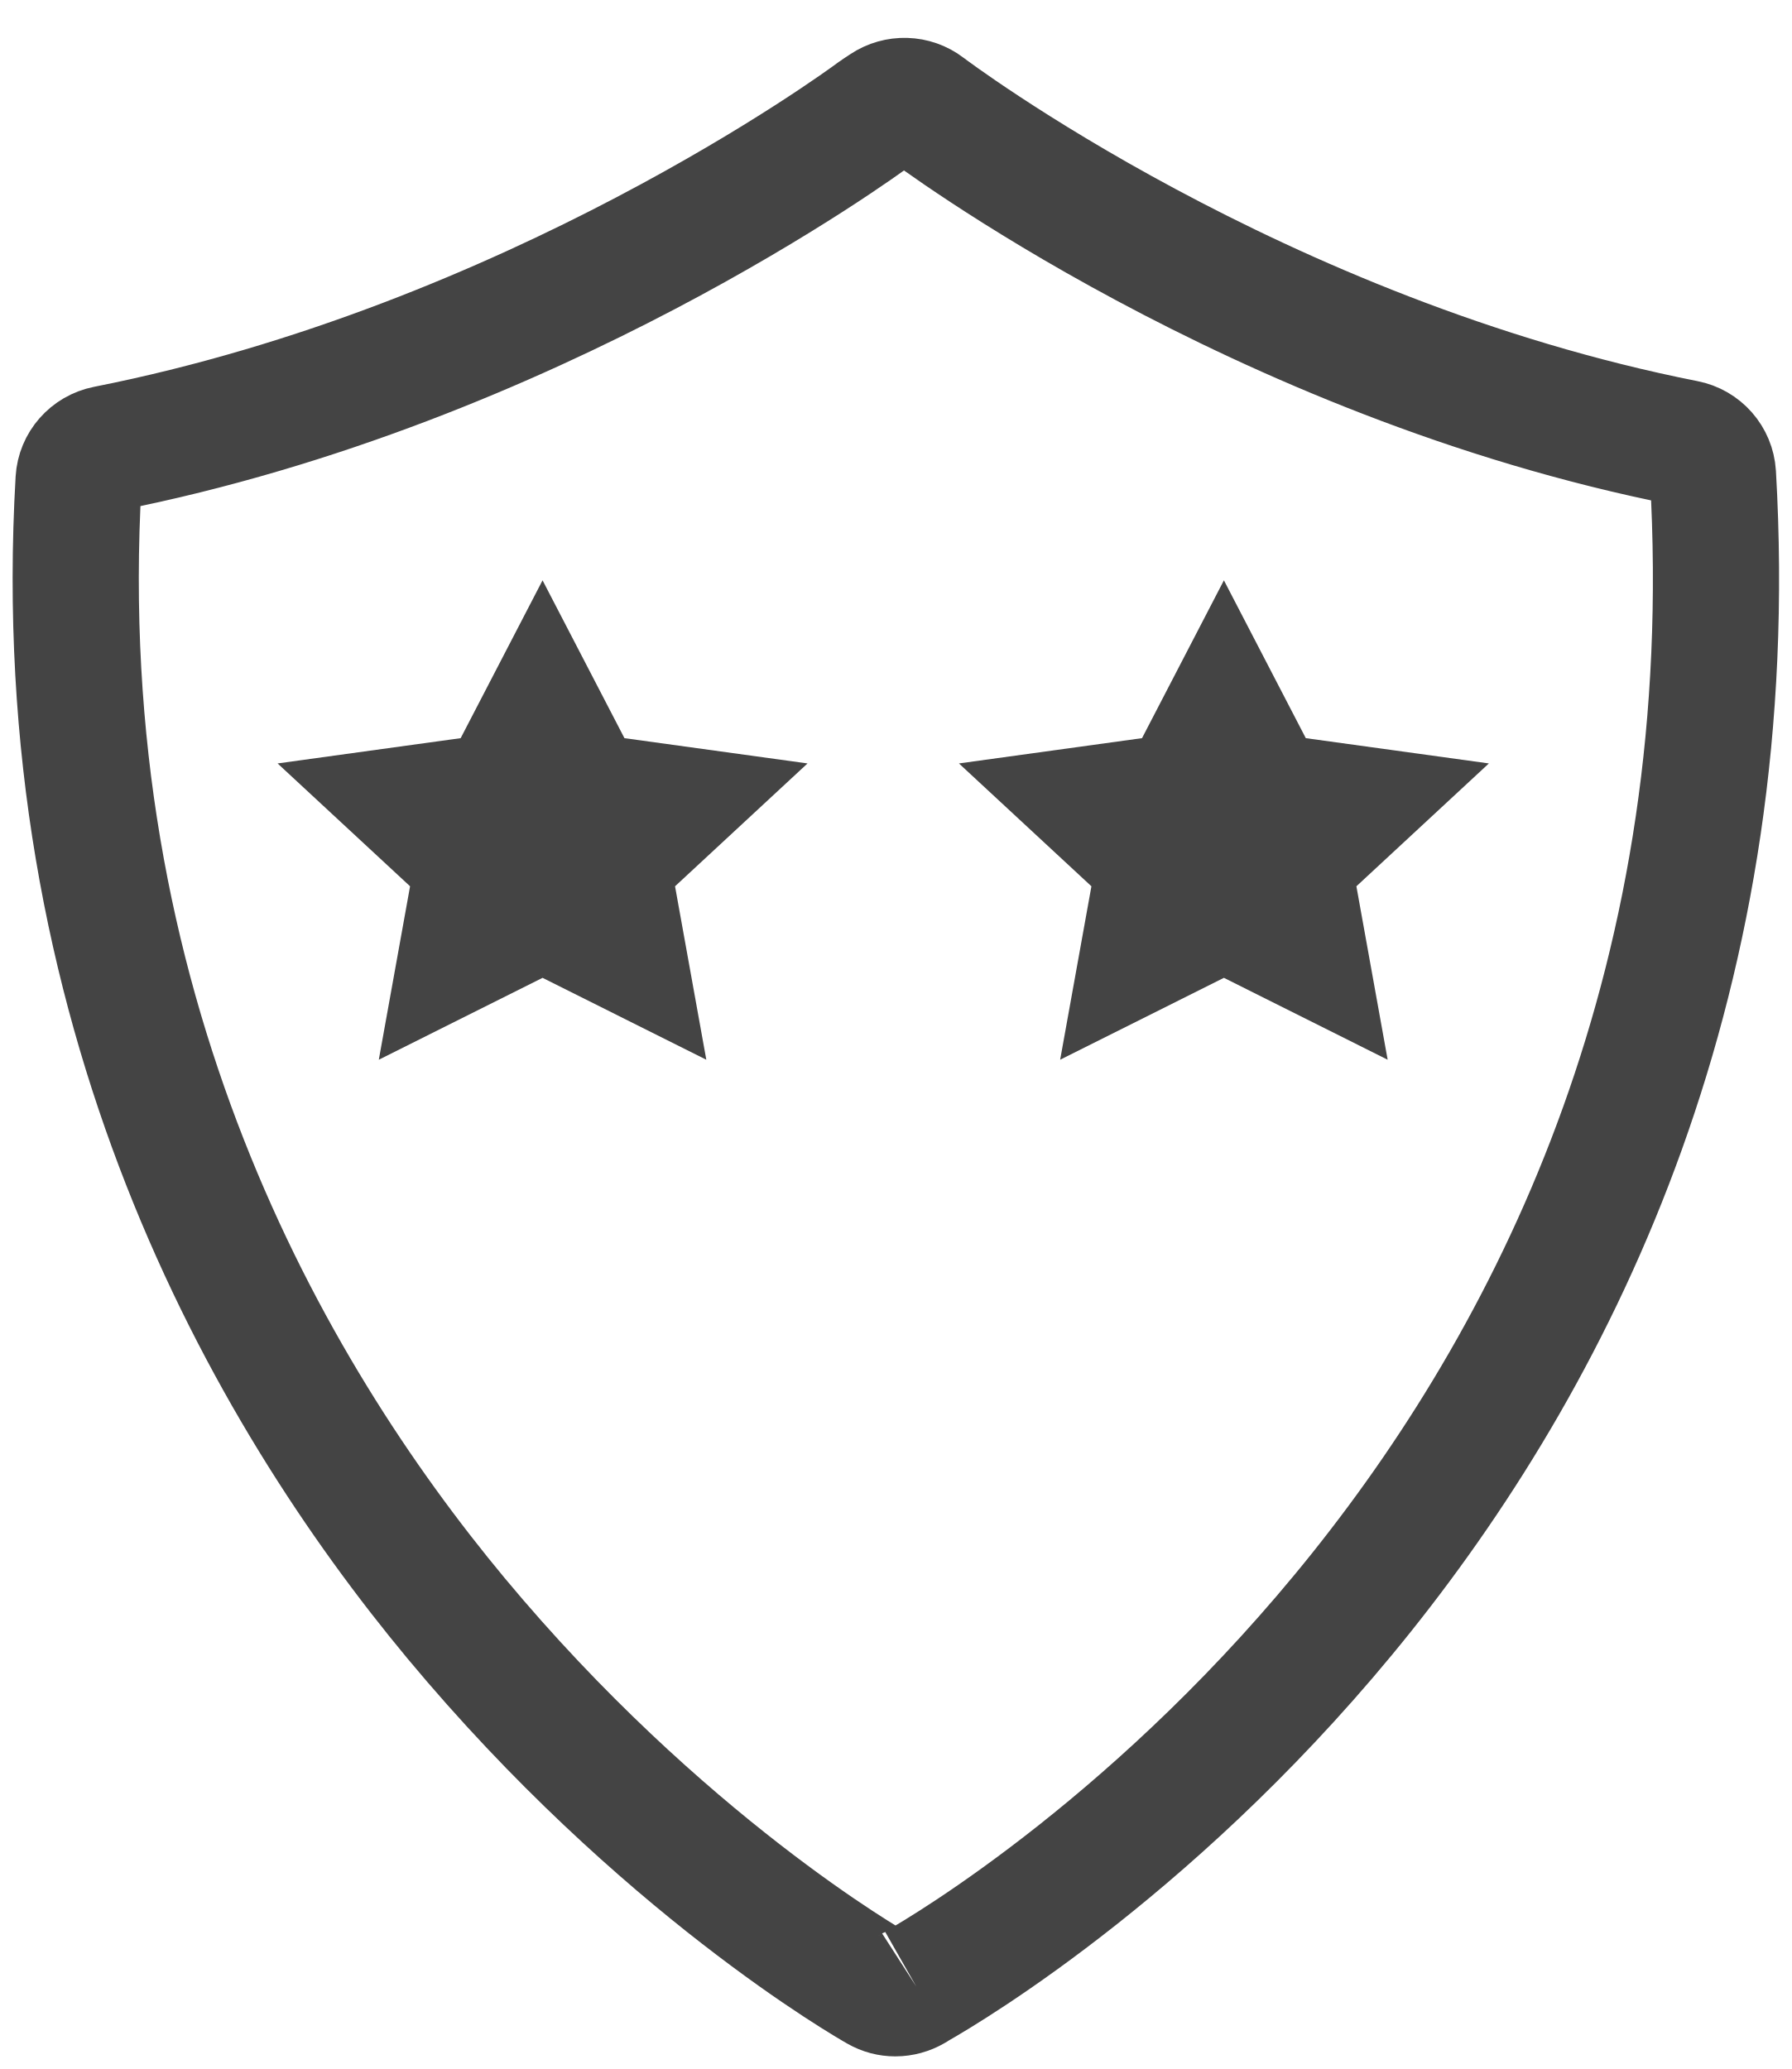
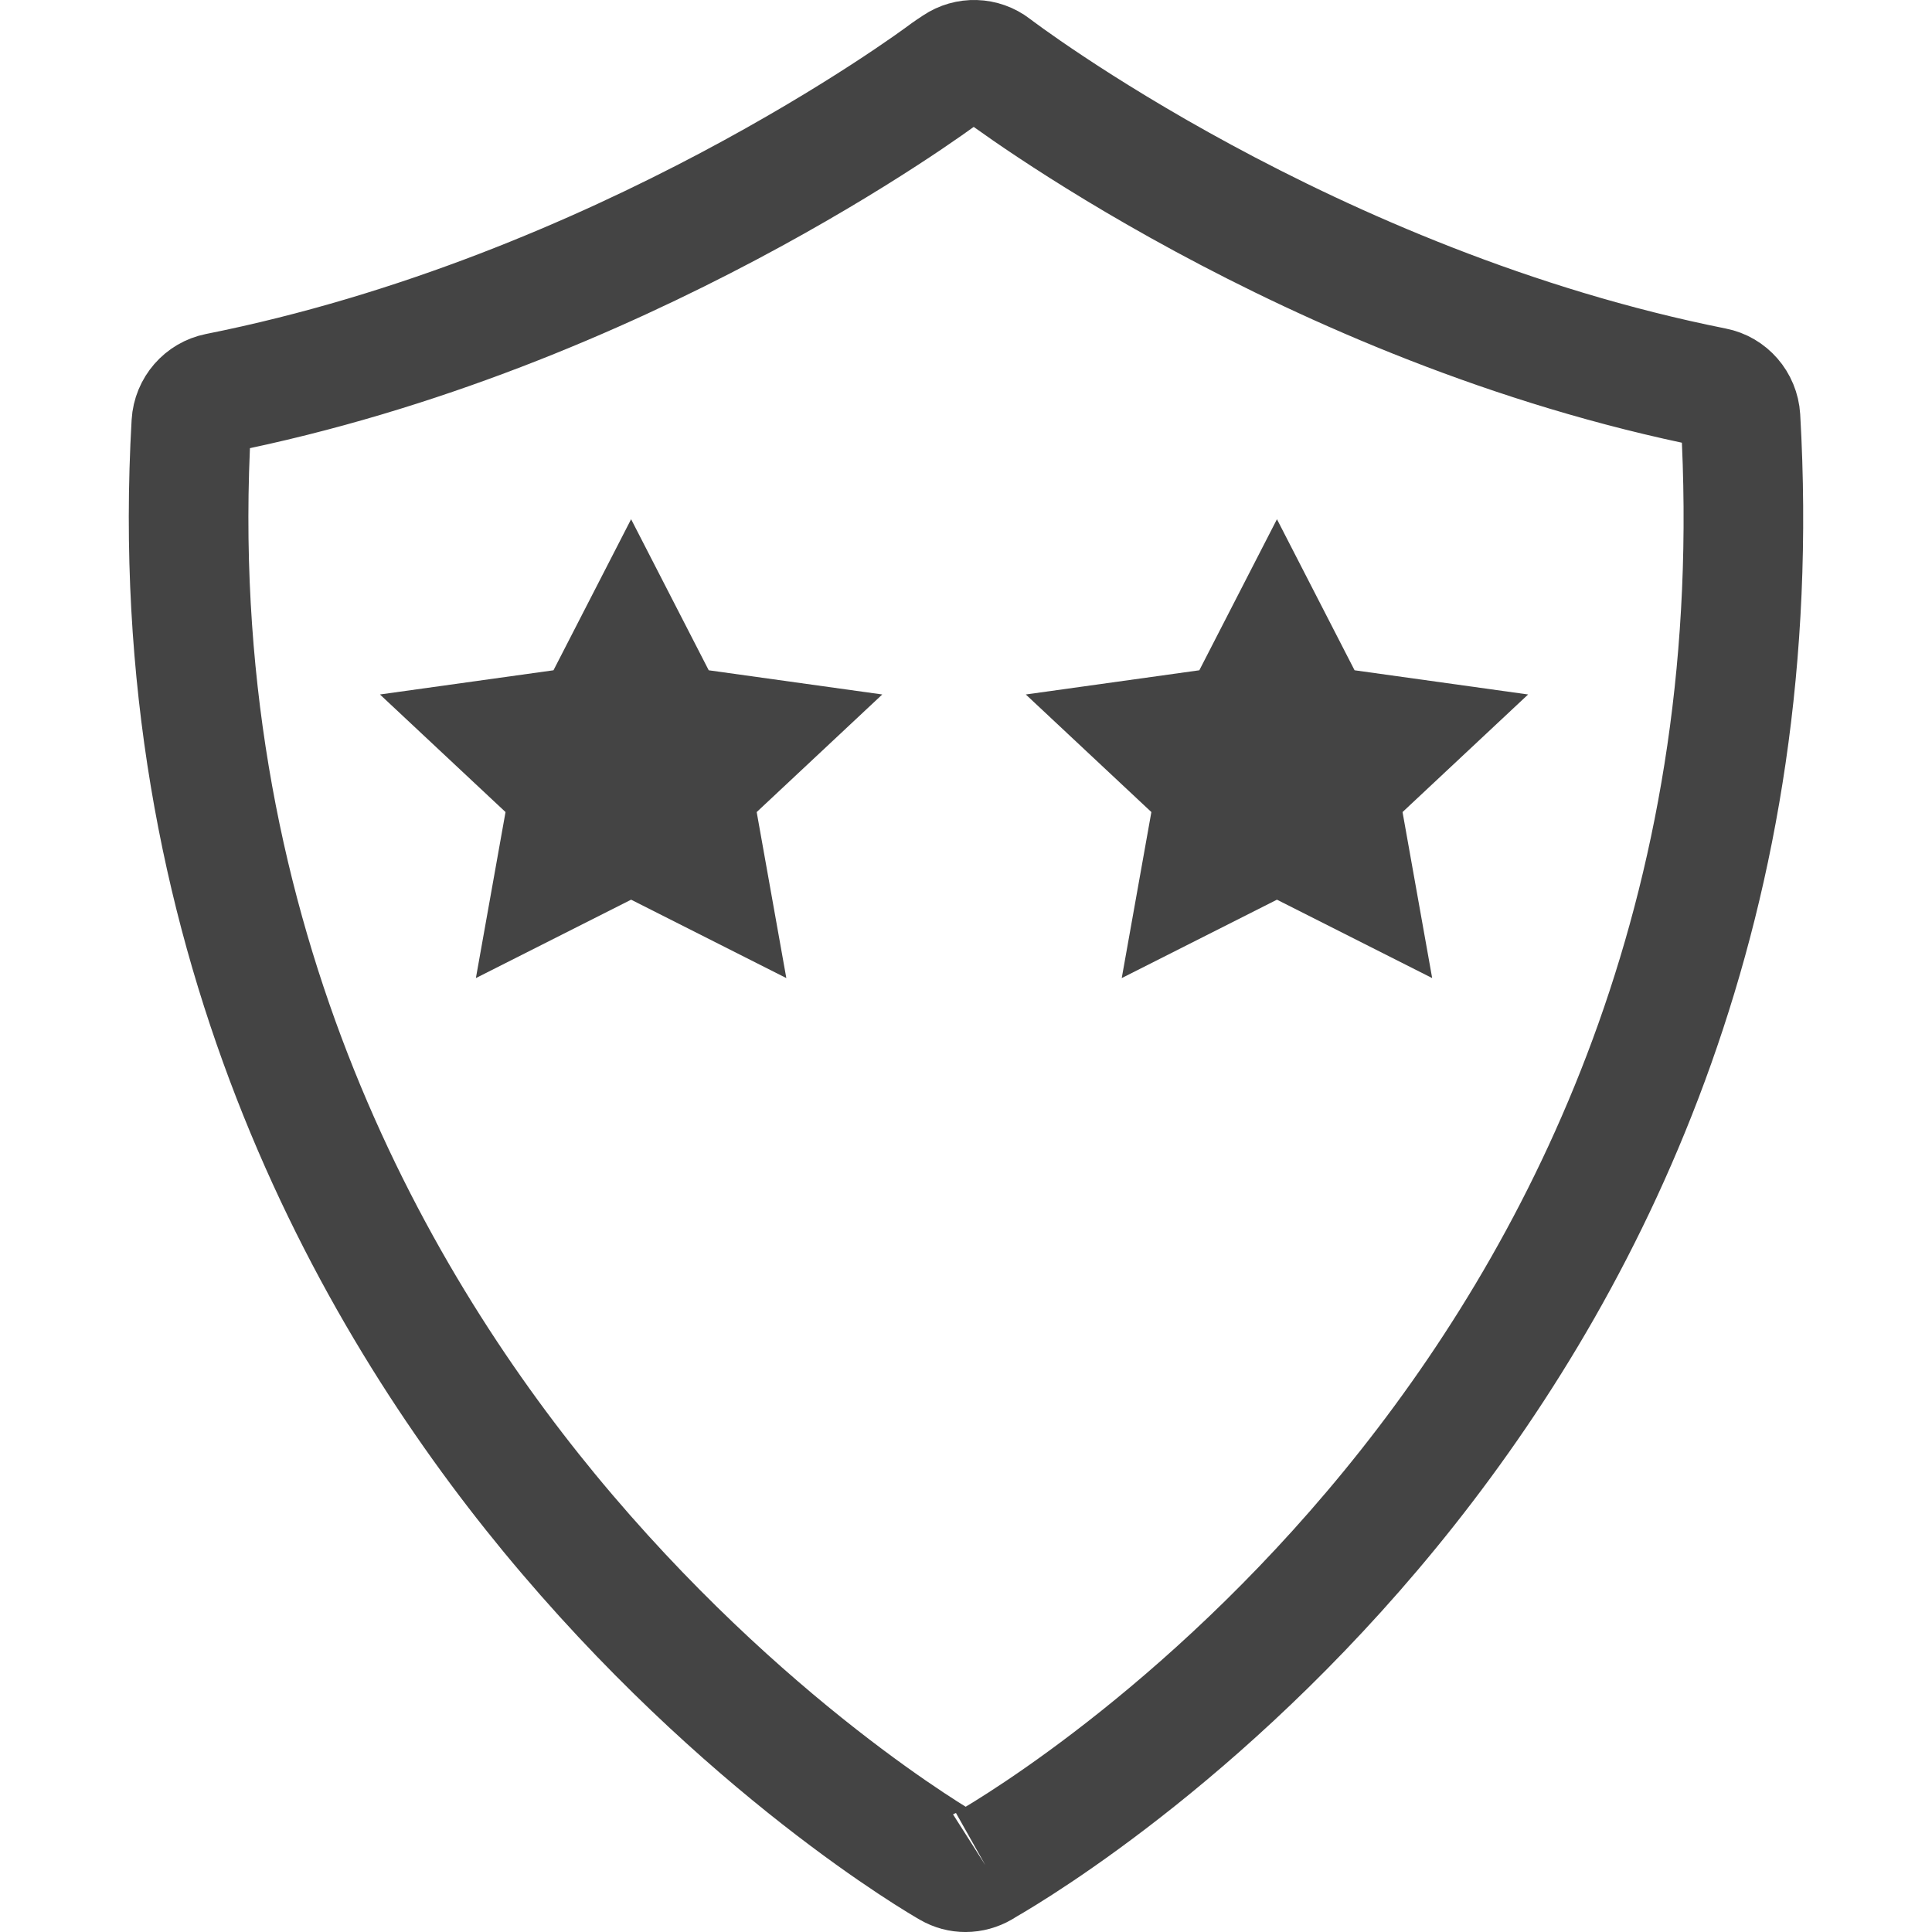
- <svg xmlns="http://www.w3.org/2000/svg" width="71" height="82" viewBox="0 0 71 82" version="1.1" id="svg10">
+ <svg xmlns="http://www.w3.org/2000/svg" width="15" height="15" viewBox="0 0 15 15" version="1.1" id="svg10">
  <defs id="defs14" />
-   <g fill="none" fill-rule="evenodd" id="g8">
+   <g fill="none" fill-rule="evenodd" id="g8" transform="matrix(0.1857163,0,0,0.1875043,0.9069908,-0.2814271)">
    <g id="g6">
-       <path stroke="#444" stroke-width="5" d="M33.308 74.729c-.042.027-.083.059-.13.081-.214.123-.457.19-.7.19-.23 0-.453-.058-.66-.176-.348-.195-8.638-4.942-16.75-14.693C7.58 51.118-1.1 35.978.115 15.028c.036-.61.485-1.122 1.094-1.244C18.102 10.444 31.131.906 31.676.5c.019-.014.041-.033.065-.047l.334-.221c.486-.325 1.132-.308 1.599.05.128.1 13.13 9.919 30.109 13.276.61.118 1.058.633 1.096 1.244 2.3 39.737-28.873 58.393-31.571 59.927" transform="translate(3, 4)" id="path2" />
-       <path fill="#444" d="M18.5 19L15.255 25.255 8 26.257 13.25 31.126 12.011 38 18.5 34.754 24.989 38 23.75 31.126 29 26.257 21.745 25.255zM45.5 19L42.255 25.255 35 26.257 40.25 31.126 39.011 38 45.5 34.754 51.989 38 50.75 31.126 56 26.257 48.745 25.255z" transform="translate(3, 4)" id="path4" />
+       <path stroke="#444444" stroke-width="5" d="m 33.308,74.729 c -0.042,0.027 -0.083,0.059 -0.13,0.081 -0.214,0.123 -0.457,0.19 -0.7,0.19 -0.23,0 -0.453,-0.058 -0.66,-0.176 C 31.47,74.629 23.18,69.882 15.068,60.131 7.58,51.118 -1.1,35.978 0.115,15.028 0.151,14.418 0.6,13.906 1.209,13.784 18.102,10.444 31.131,0.906 31.676,0.5 31.695,0.486 31.717,0.467 31.741,0.453 l 0.334,-0.221 c 0.486,-0.325 1.132,-0.308 1.599,0.05 0.128,0.1 13.13,9.919 30.109,13.276 0.61,0.118 1.058,0.633 1.096,1.244 2.3,39.737 -28.873,58.393 -31.571,59.927" transform="translate(3,4)" id="path2" />
+       <path fill="#444444" d="M 18.5,19 15.255,25.255 8,26.257 13.25,31.126 12.011,38 18.5,34.754 24.989,38 23.75,31.126 29,26.257 21.745,25.255 Z m 27,0 -3.245,6.255 L 35,26.257 40.25,31.126 39.011,38 45.5,34.754 51.989,38 50.75,31.126 56,26.257 48.745,25.255 Z" transform="translate(3,4)" id="path4" />
    </g>
  </g>
</svg>
